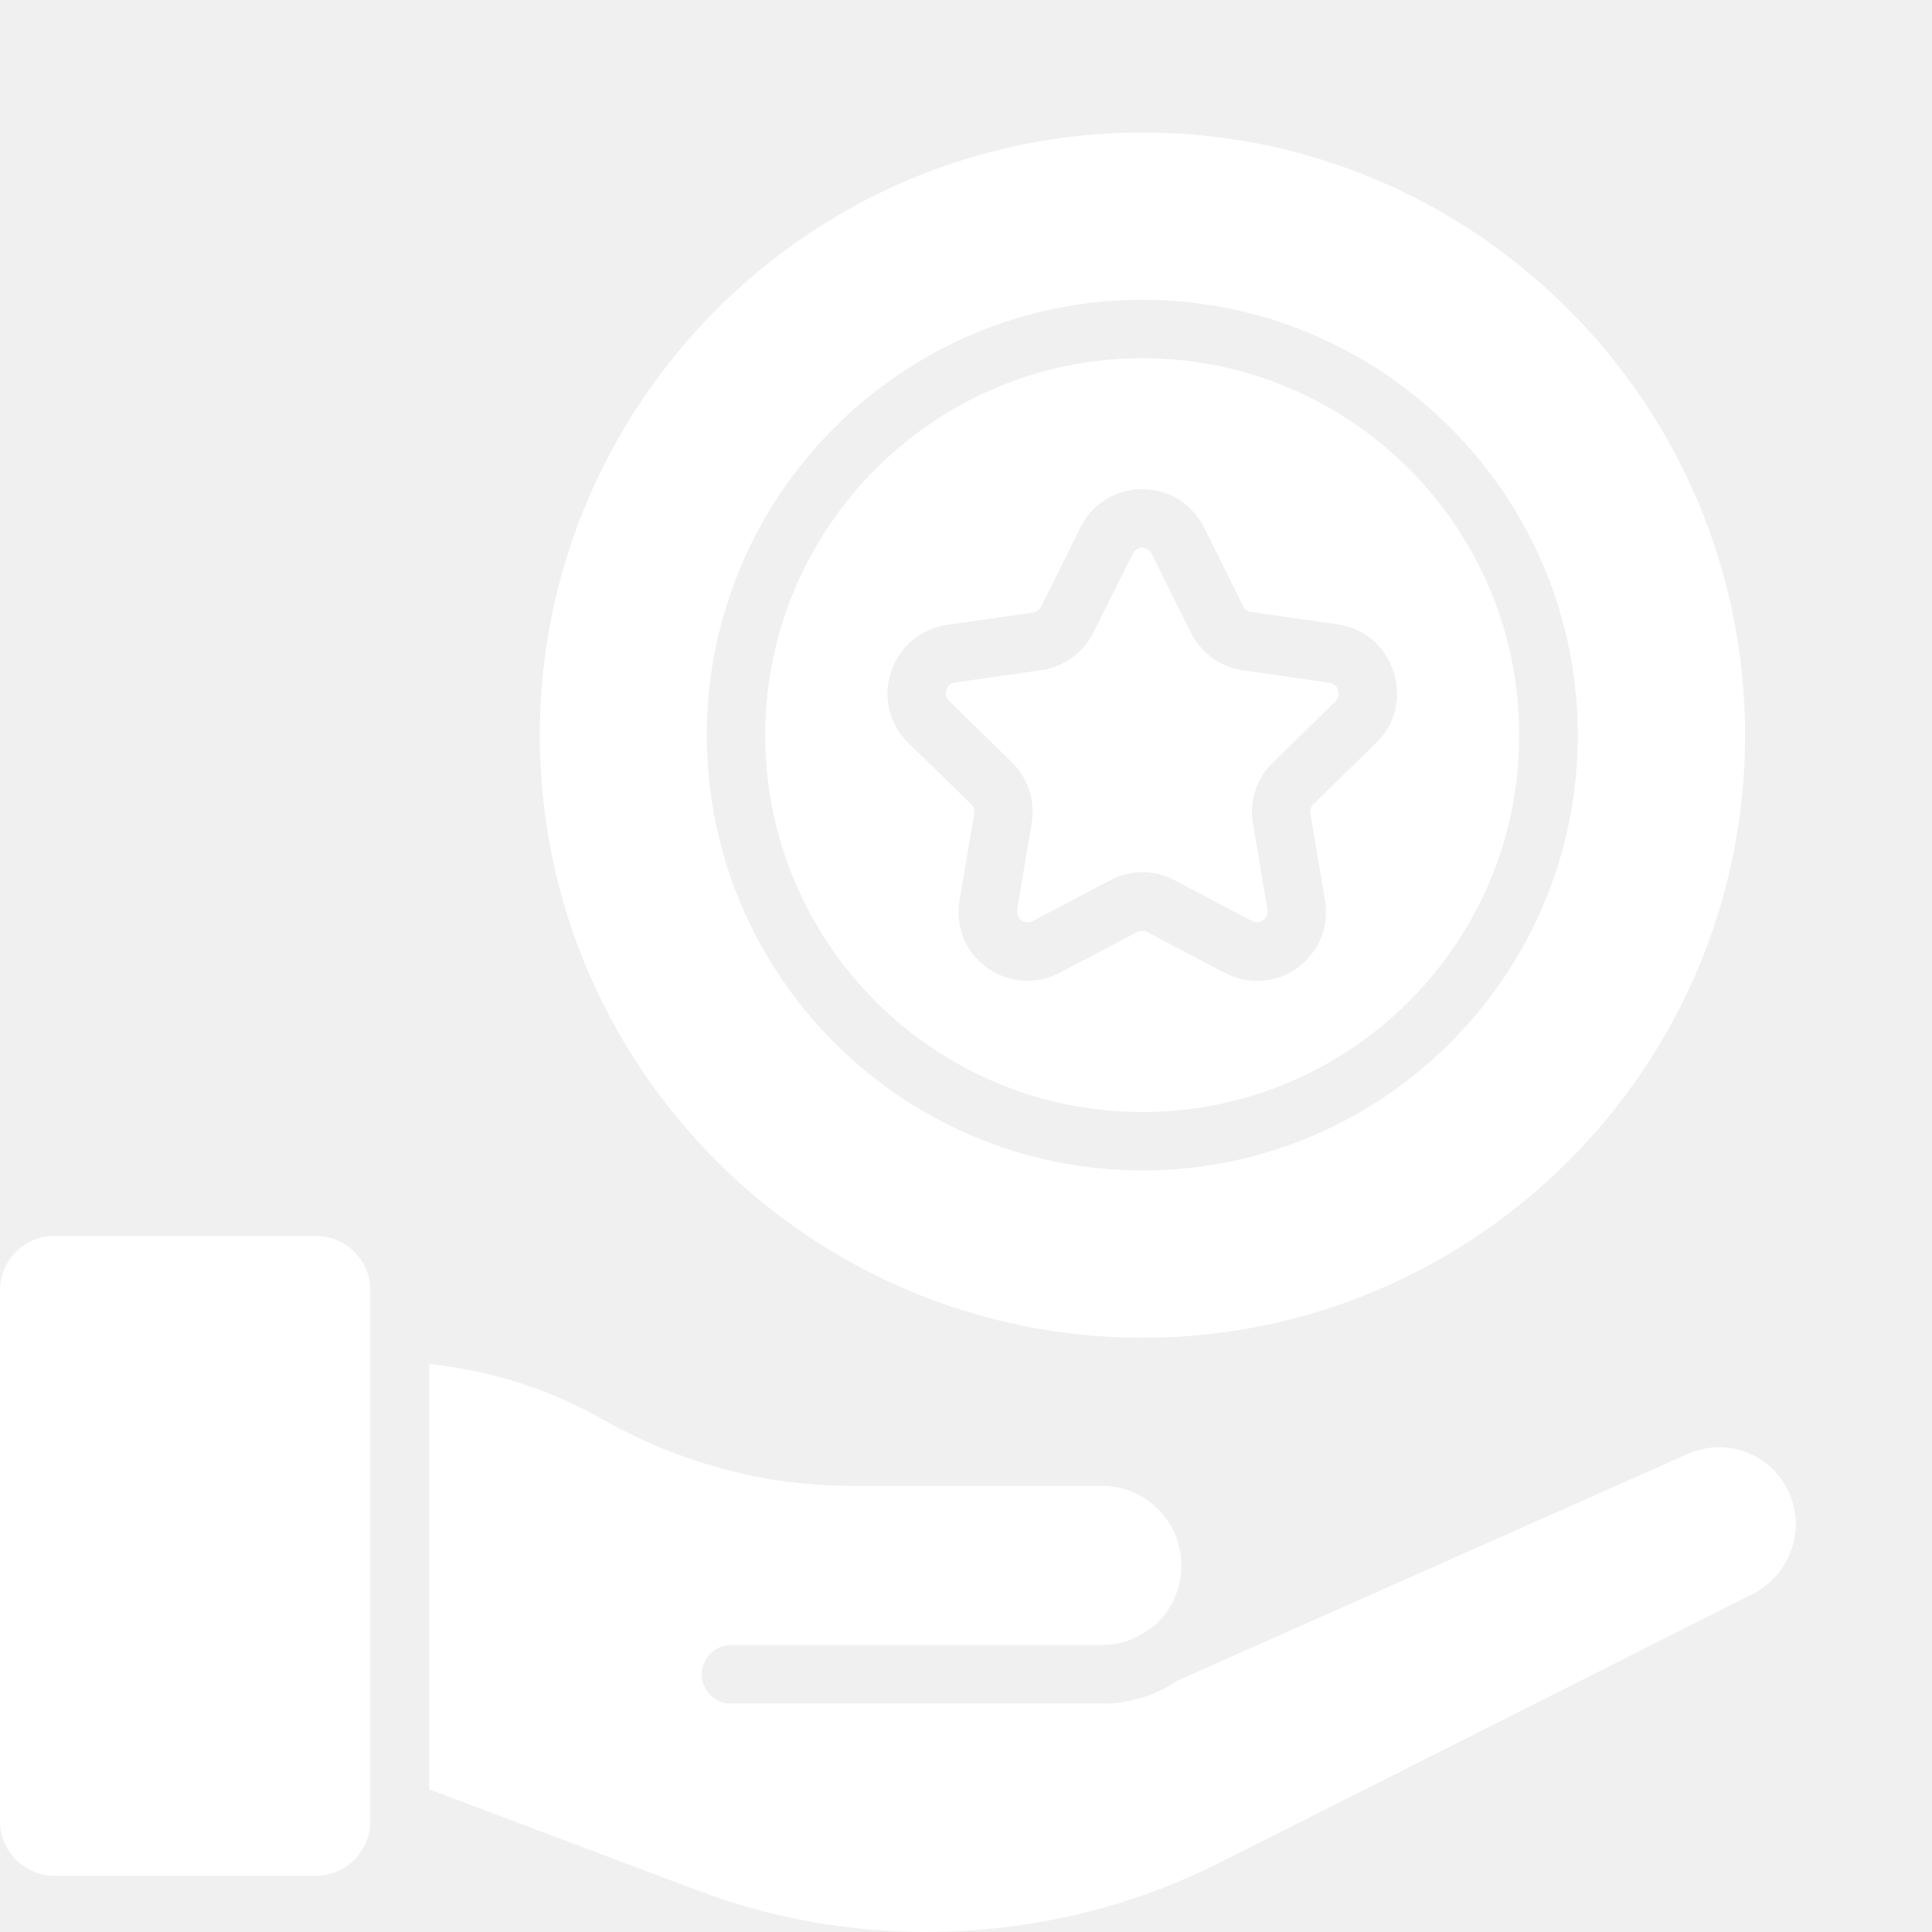
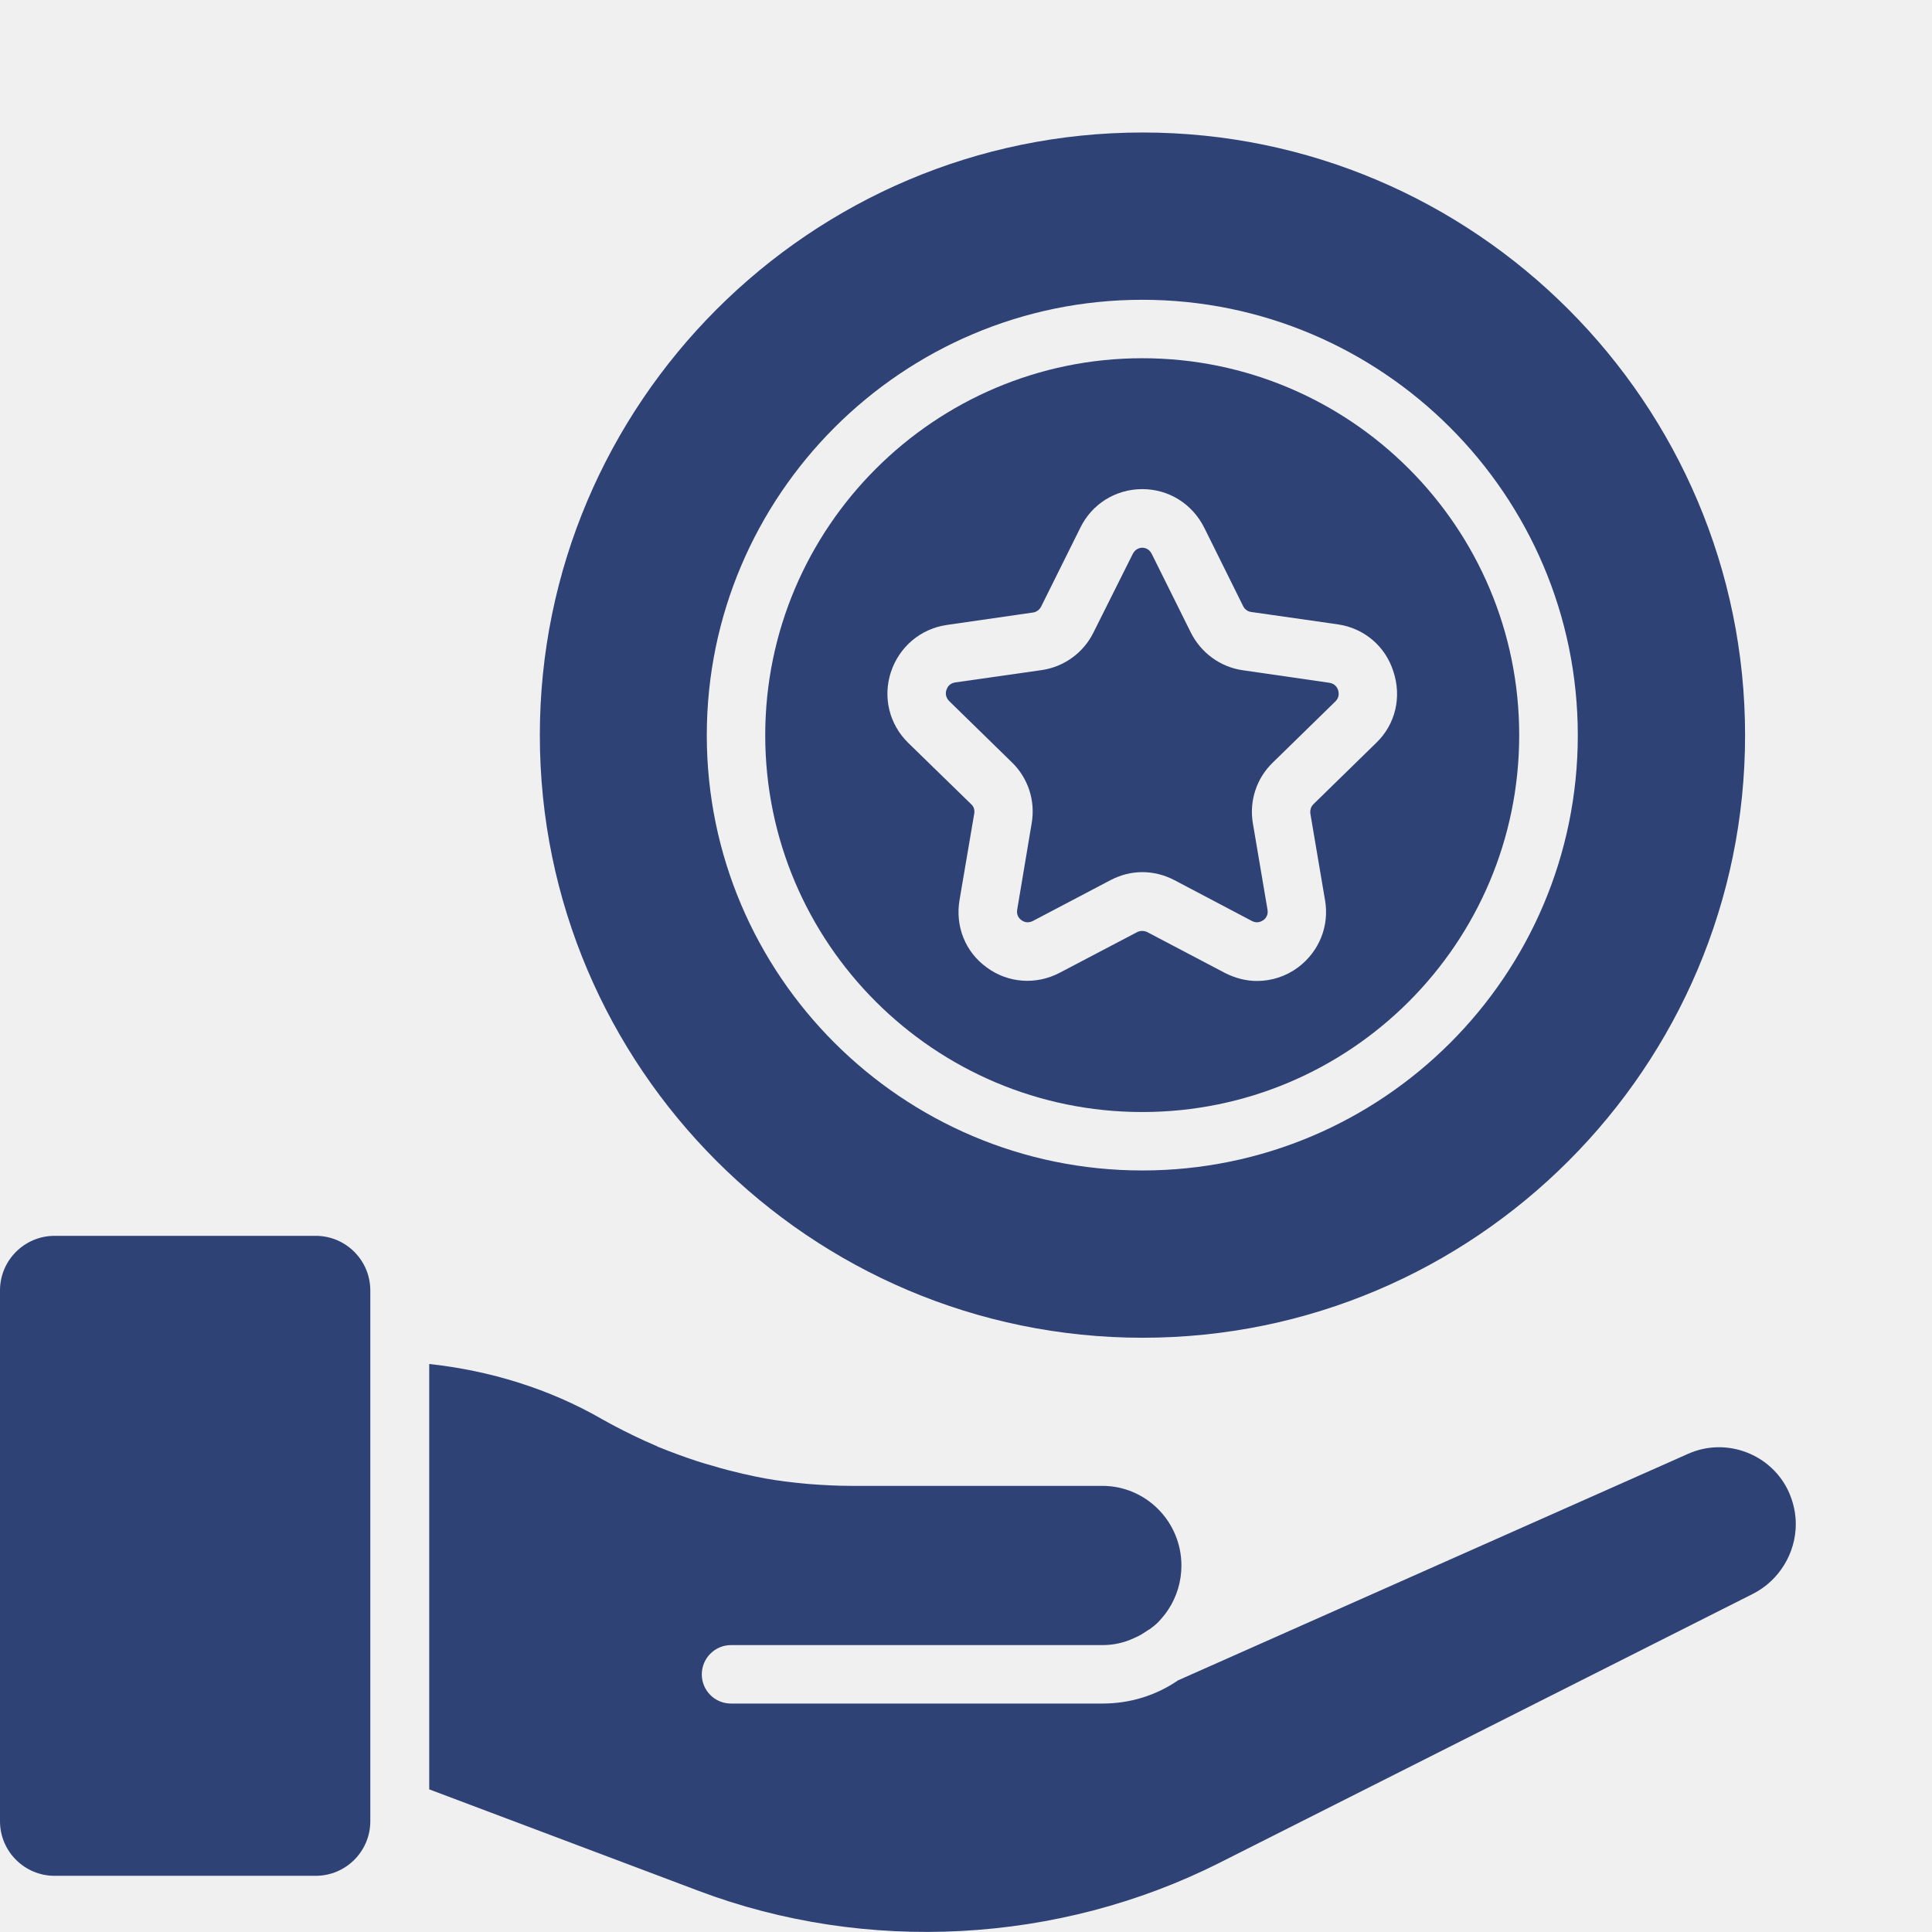
<svg xmlns="http://www.w3.org/2000/svg" width="12" height="12" viewBox="0 0 12 12" fill="none">
-   <path d="M7.571 11.572L10.891 9.898C11.05 9.816 11.154 9.648 11.154 9.466C11.154 9.4 11.139 9.331 11.111 9.268C11.004 9.031 10.722 8.924 10.485 9.03L7.317 10.437C7.18 10.531 7.019 10.581 6.849 10.581H4.54C4.44 10.581 4.359 10.5 4.359 10.4C4.359 10.3 4.44 10.218 4.54 10.218H6.847C6.917 10.218 6.984 10.203 7.045 10.174C7.047 10.174 7.047 10.172 7.049 10.172C7.077 10.161 7.099 10.146 7.125 10.129C7.13 10.126 7.134 10.122 7.14 10.12C7.16 10.105 7.179 10.091 7.195 10.074C7.217 10.05 7.238 10.026 7.256 9.998C7.31 9.916 7.338 9.822 7.338 9.724C7.338 9.45 7.117 9.229 6.847 9.229H5.288C5.197 9.229 5.108 9.224 5.018 9.217C4.992 9.215 4.964 9.211 4.938 9.209C4.857 9.2 4.777 9.189 4.697 9.172C4.67 9.167 4.642 9.159 4.614 9.154C4.551 9.139 4.49 9.124 4.429 9.105C4.396 9.096 4.364 9.087 4.331 9.076C4.253 9.05 4.175 9.022 4.099 8.991C4.094 8.989 4.086 8.987 4.081 8.983C4.029 8.961 3.977 8.937 3.923 8.911C3.922 8.911 3.92 8.909 3.92 8.909C3.859 8.88 3.799 8.848 3.74 8.815C3.412 8.626 3.044 8.513 2.666 8.472V11.114L4.338 11.744C5.381 12.138 6.575 12.073 7.571 11.572Z" fill="white" />
-   <path d="M1.961 7.676H0.339C0.152 7.676 0 7.828 0 8.015V11.312C0 11.499 0.152 11.651 0.339 11.651H1.961C2.148 11.651 2.3 11.499 2.3 11.312V11.249C2.3 11.248 2.3 11.244 2.3 11.242V8.27C2.3 8.268 2.3 8.268 2.3 8.267C2.3 8.265 2.3 8.265 2.3 8.263V8.015C2.3 7.828 2.148 7.676 1.961 7.676Z" fill="white" />
-   <path d="M7.095 2.225C5.805 2.225 4.753 3.275 4.753 4.567C4.753 5.858 5.803 6.907 7.095 6.907C8.388 6.907 9.436 5.858 9.436 4.567C9.437 3.275 8.388 2.225 7.095 2.225ZM8.549 4.613L8.158 4.995C8.143 5.01 8.136 5.03 8.139 5.054L8.23 5.591C8.258 5.752 8.193 5.911 8.062 6.009C7.986 6.065 7.897 6.093 7.808 6.093C7.74 6.093 7.673 6.076 7.608 6.043L7.125 5.789C7.106 5.78 7.082 5.78 7.064 5.789L6.58 6.043C6.434 6.119 6.26 6.106 6.129 6.009C5.995 5.913 5.932 5.752 5.96 5.589L6.051 5.054C6.055 5.032 6.049 5.01 6.032 4.995L5.642 4.615C5.523 4.499 5.482 4.33 5.534 4.173C5.586 4.017 5.718 3.906 5.879 3.882L6.419 3.804C6.438 3.801 6.458 3.786 6.467 3.767L6.71 3.278C6.782 3.13 6.93 3.038 7.095 3.038C7.26 3.038 7.406 3.13 7.48 3.278L7.721 3.764C7.73 3.784 7.751 3.799 7.771 3.801L8.31 3.878C8.473 3.902 8.604 4.013 8.654 4.169C8.708 4.33 8.667 4.499 8.549 4.613Z" fill="white" />
-   <path d="M7.097 0.823C5.033 0.823 3.353 2.504 3.353 4.567C3.353 6.63 5.033 8.309 7.097 8.309C9.16 8.309 10.839 6.63 10.839 4.567C10.839 2.504 9.16 0.823 7.097 0.823ZM7.095 7.27C5.605 7.27 4.39 6.058 4.39 4.567C4.39 3.077 5.603 1.862 7.095 1.862C8.586 1.862 9.8 3.075 9.8 4.567C9.8 6.058 8.588 7.27 7.095 7.27Z" fill="white" />
-   <path d="M8.258 4.241L7.719 4.163C7.579 4.143 7.458 4.054 7.395 3.926L7.154 3.441C7.138 3.408 7.11 3.402 7.095 3.402C7.08 3.402 7.053 3.408 7.036 3.44L6.793 3.926C6.732 4.052 6.612 4.141 6.471 4.162L5.931 4.239C5.897 4.245 5.884 4.269 5.879 4.284C5.873 4.299 5.87 4.328 5.895 4.354L6.284 4.734C6.386 4.832 6.432 4.974 6.408 5.113L6.318 5.65C6.312 5.685 6.331 5.706 6.344 5.715C6.356 5.724 6.381 5.737 6.414 5.721L6.897 5.467C6.96 5.434 7.027 5.417 7.095 5.417C7.164 5.417 7.232 5.434 7.295 5.467L7.777 5.721C7.808 5.737 7.834 5.724 7.847 5.715C7.86 5.706 7.878 5.685 7.873 5.652L7.782 5.115C7.758 4.976 7.804 4.834 7.906 4.736L8.295 4.356C8.321 4.33 8.315 4.302 8.312 4.288C8.306 4.271 8.293 4.247 8.258 4.241Z" fill="white" />
+   <path d="M7.571 11.572L10.891 9.898C11.05 9.816 11.154 9.648 11.154 9.466C11.154 9.4 11.139 9.331 11.111 9.268C11.004 9.031 10.722 8.924 10.485 9.03L7.317 10.437C7.18 10.531 7.019 10.581 6.849 10.581H4.54C4.44 10.581 4.359 10.5 4.359 10.4C4.359 10.3 4.44 10.218 4.54 10.218H6.847C6.917 10.218 6.984 10.203 7.045 10.174C7.047 10.174 7.047 10.172 7.049 10.172C7.077 10.161 7.099 10.146 7.125 10.129C7.13 10.126 7.134 10.122 7.14 10.12C7.16 10.105 7.179 10.091 7.195 10.074C7.217 10.05 7.238 10.026 7.256 9.998C7.31 9.916 7.338 9.822 7.338 9.724C7.338 9.45 7.117 9.229 6.847 9.229H5.288C5.197 9.229 5.108 9.224 5.018 9.217C4.992 9.215 4.964 9.211 4.938 9.209C4.857 9.2 4.777 9.189 4.697 9.172C4.67 9.167 4.642 9.159 4.614 9.154C4.551 9.139 4.49 9.124 4.429 9.105C4.396 9.096 4.364 9.087 4.331 9.076C4.253 9.05 4.175 9.022 4.099 8.991C4.094 8.989 4.086 8.987 4.081 8.983C4.029 8.961 3.977 8.937 3.923 8.911C3.922 8.911 3.92 8.909 3.92 8.909C3.859 8.88 3.799 8.848 3.74 8.815C3.412 8.626 3.044 8.513 2.666 8.472V11.114L4.338 11.744C5.381 12.138 6.575 12.073 7.571 11.572Z" fill="#2E4276" />
+   <path d="M1.961 7.676H0.339C0.152 7.676 0 7.828 0 8.015V11.312C0 11.499 0.152 11.651 0.339 11.651H1.961C2.148 11.651 2.3 11.499 2.3 11.312V11.249C2.3 11.248 2.3 11.244 2.3 11.242V8.27C2.3 8.268 2.3 8.268 2.3 8.267C2.3 8.265 2.3 8.265 2.3 8.263V8.015C2.3 7.828 2.148 7.676 1.961 7.676Z" fill="#2E4276" />
+   <path d="M7.095 2.225C5.805 2.225 4.753 3.275 4.753 4.567C4.753 5.858 5.803 6.907 7.095 6.907C8.388 6.907 9.436 5.858 9.436 4.567C9.437 3.275 8.388 2.225 7.095 2.225ZM8.549 4.613L8.158 4.995C8.143 5.01 8.136 5.03 8.139 5.054L8.23 5.591C8.258 5.752 8.193 5.911 8.062 6.009C7.986 6.065 7.897 6.093 7.808 6.093C7.74 6.093 7.673 6.076 7.608 6.043L7.125 5.789C7.106 5.78 7.082 5.78 7.064 5.789L6.58 6.043C6.434 6.119 6.26 6.106 6.129 6.009C5.995 5.913 5.932 5.752 5.96 5.589L6.051 5.054C6.055 5.032 6.049 5.01 6.032 4.995L5.642 4.615C5.523 4.499 5.482 4.33 5.534 4.173C5.586 4.017 5.718 3.906 5.879 3.882L6.419 3.804C6.438 3.801 6.458 3.786 6.467 3.767L6.71 3.278C6.782 3.13 6.93 3.038 7.095 3.038C7.26 3.038 7.406 3.13 7.48 3.278L7.721 3.764C7.73 3.784 7.751 3.799 7.771 3.801L8.31 3.878C8.473 3.902 8.604 4.013 8.654 4.169C8.708 4.33 8.667 4.499 8.549 4.613Z" fill="#2E4276" />
+   <path d="M7.097 0.823C5.033 0.823 3.353 2.504 3.353 4.567C3.353 6.63 5.033 8.309 7.097 8.309C9.16 8.309 10.839 6.63 10.839 4.567C10.839 2.504 9.16 0.823 7.097 0.823ZM7.095 7.27C5.605 7.27 4.39 6.058 4.39 4.567C4.39 3.077 5.603 1.862 7.095 1.862C8.586 1.862 9.8 3.075 9.8 4.567C9.8 6.058 8.588 7.27 7.095 7.27Z" fill="#2E4276" />
+   <path d="M8.258 4.241L7.719 4.163C7.579 4.143 7.458 4.054 7.395 3.926L7.154 3.441C7.138 3.408 7.11 3.402 7.095 3.402C7.08 3.402 7.053 3.408 7.036 3.44L6.793 3.926C6.732 4.052 6.612 4.141 6.471 4.162L5.931 4.239C5.897 4.245 5.884 4.269 5.879 4.284C5.873 4.299 5.87 4.328 5.895 4.354L6.284 4.734C6.386 4.832 6.432 4.974 6.408 5.113L6.318 5.65C6.312 5.685 6.331 5.706 6.344 5.715C6.356 5.724 6.381 5.737 6.414 5.721L6.897 5.467C6.96 5.434 7.027 5.417 7.095 5.417C7.164 5.417 7.232 5.434 7.295 5.467L7.777 5.721C7.808 5.737 7.834 5.724 7.847 5.715C7.86 5.706 7.878 5.685 7.873 5.652L7.782 5.115C7.758 4.976 7.804 4.834 7.906 4.736L8.295 4.356C8.321 4.33 8.315 4.302 8.312 4.288C8.306 4.271 8.293 4.247 8.258 4.241Z" fill="#2E4276" />
</svg>
